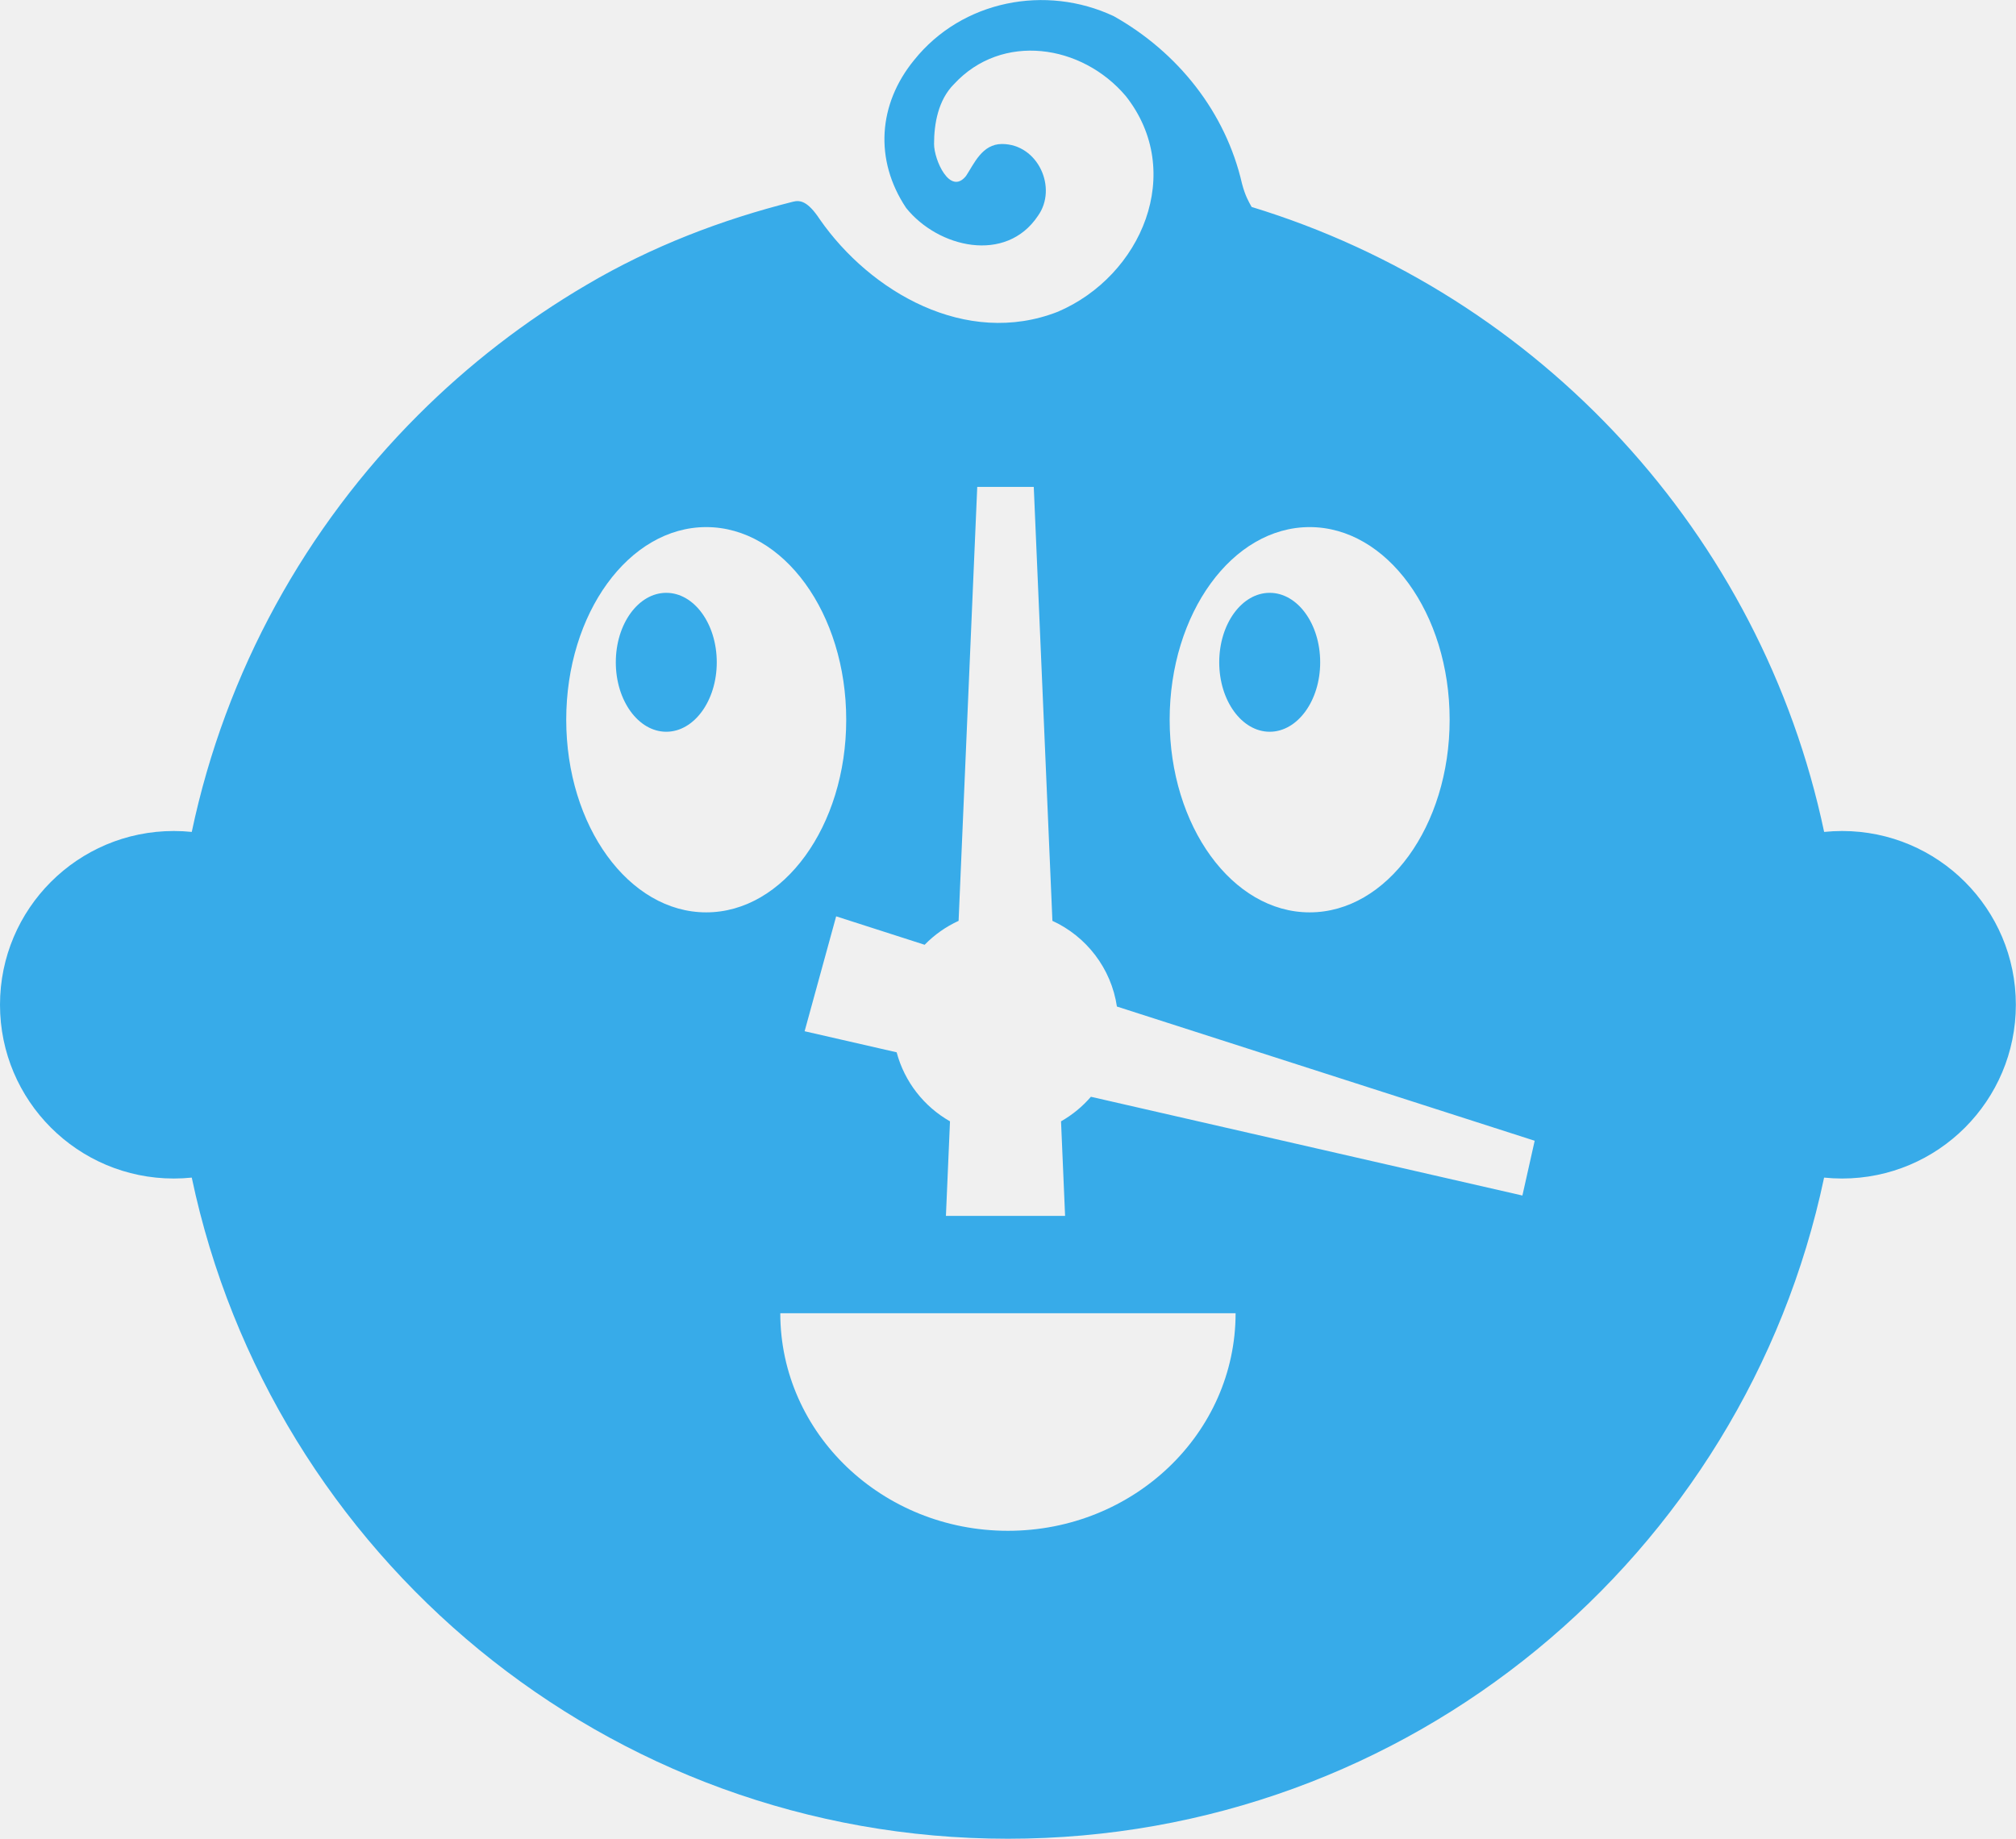
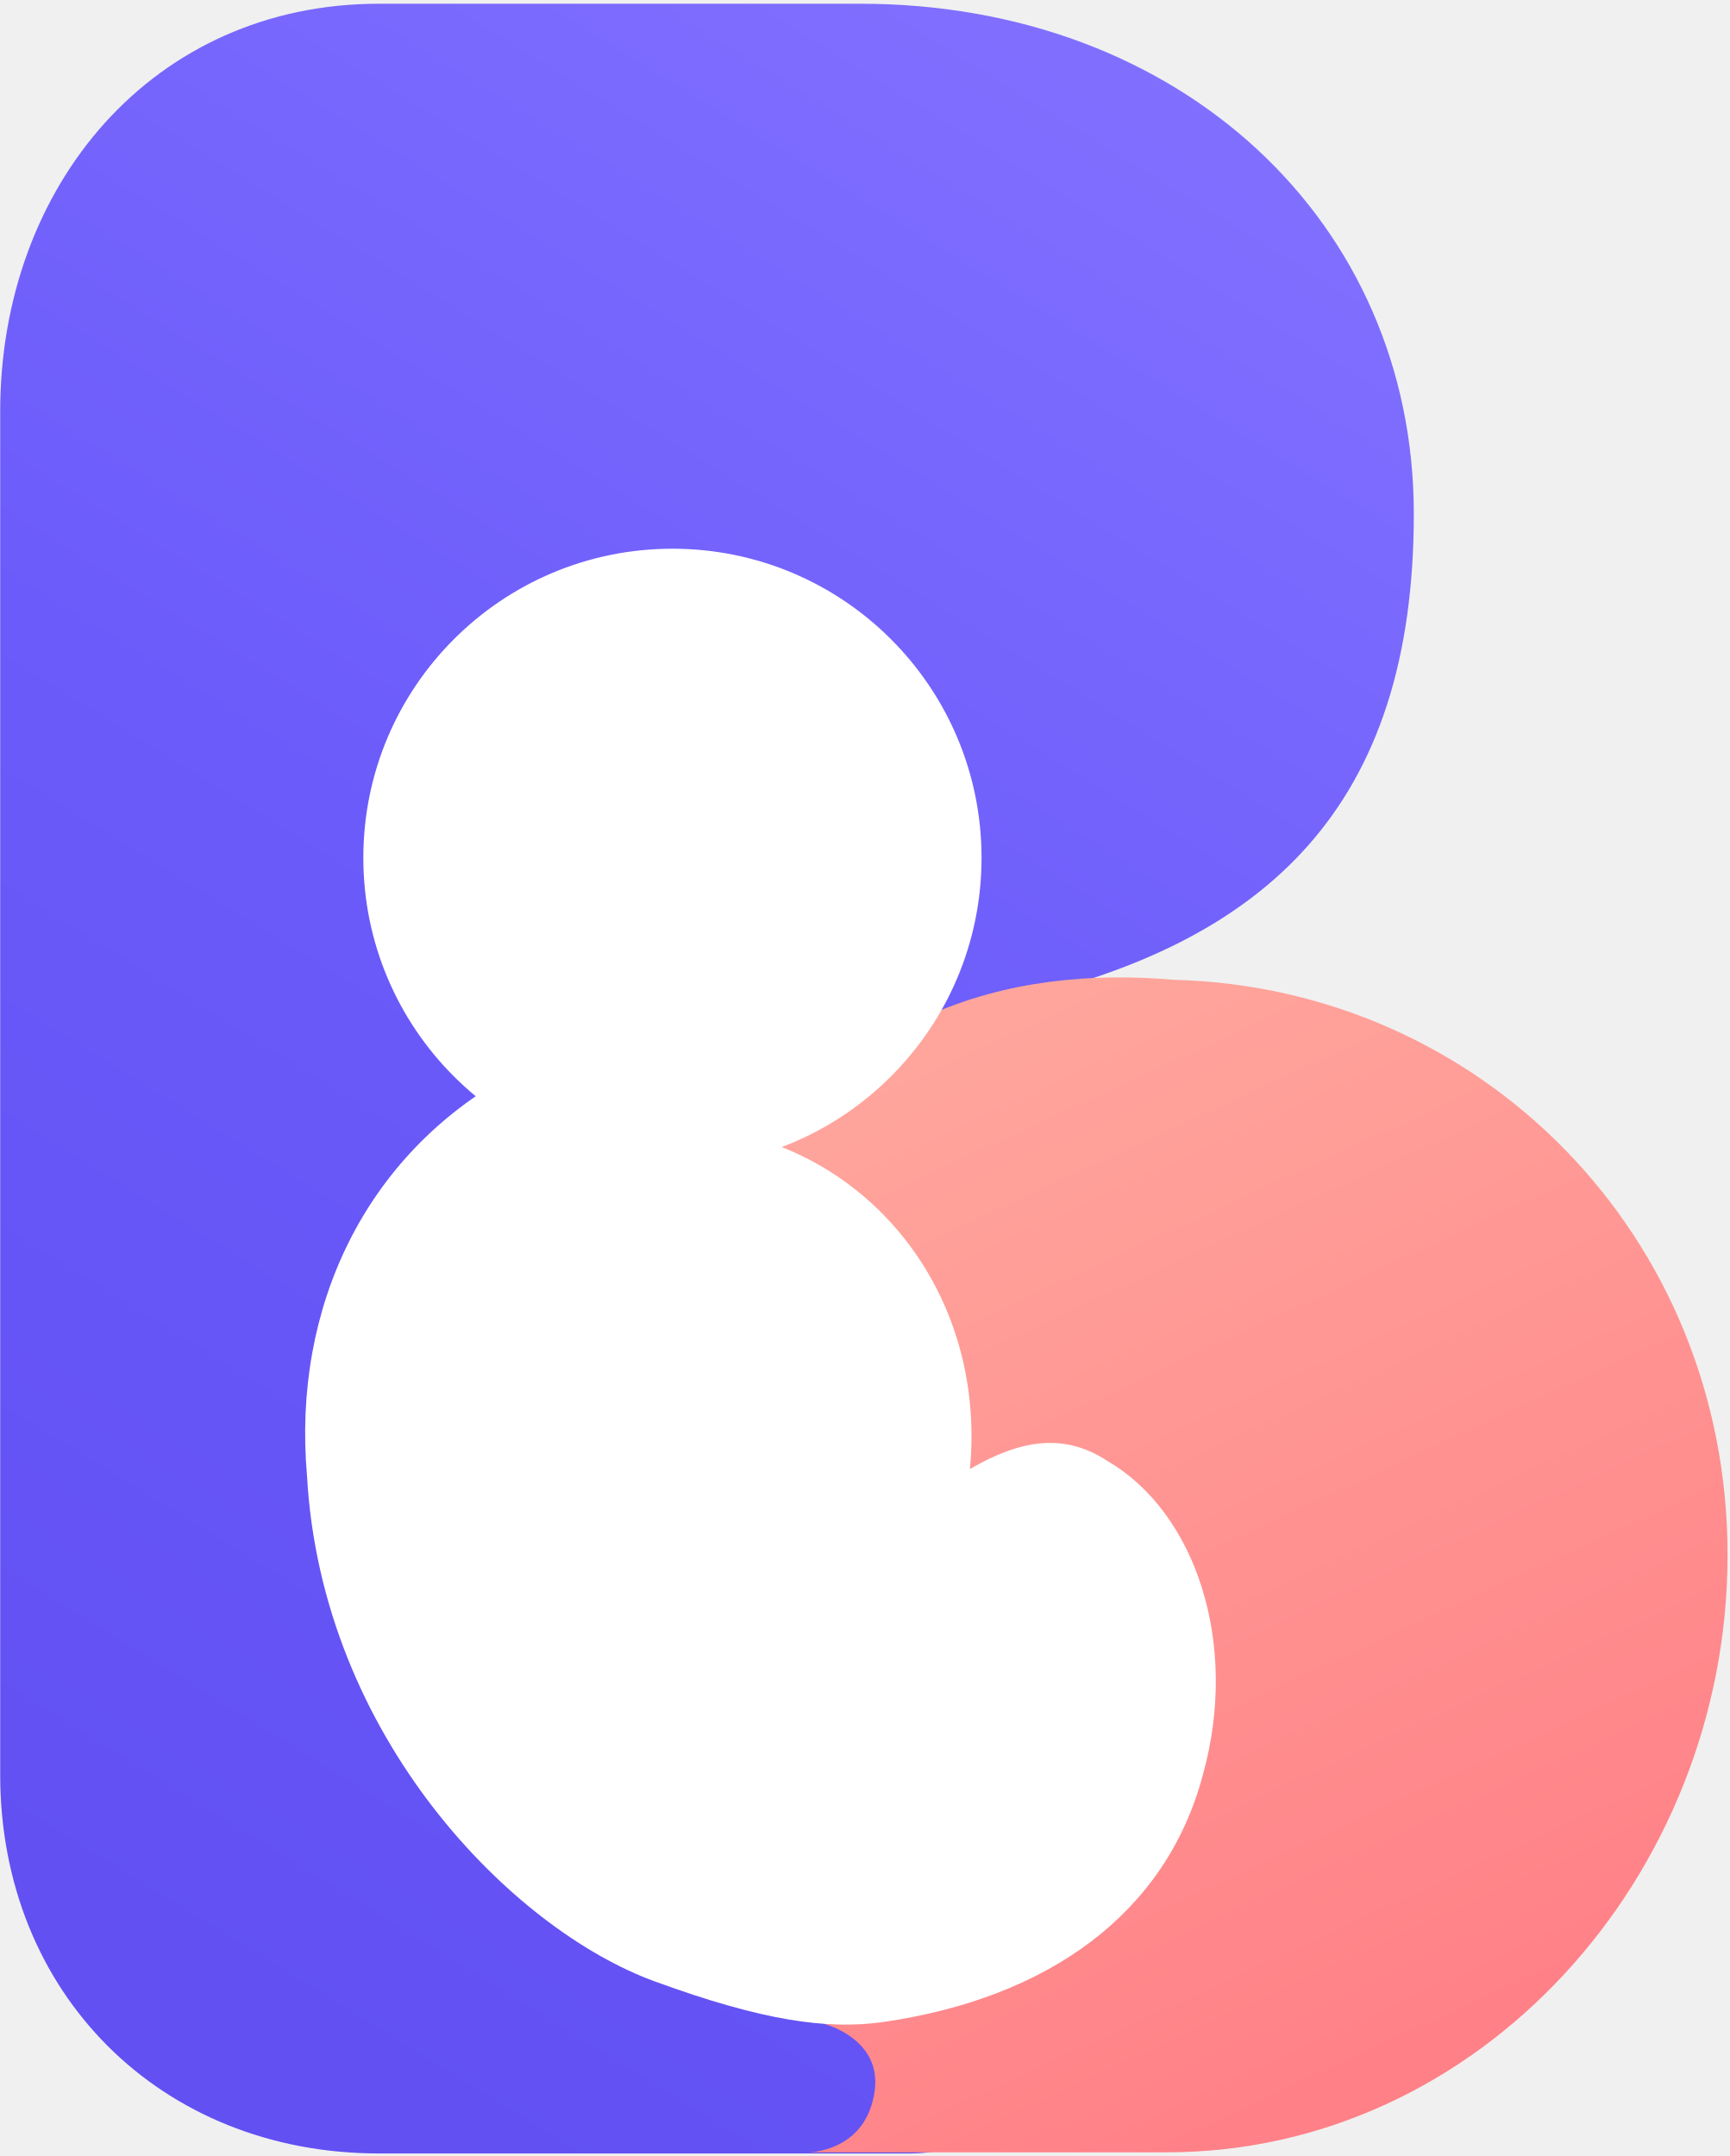
- <svg xmlns="http://www.w3.org/2000/svg" version="1.1" width="334.775" height="305.416">
-   <svg viewBox="0 0 334.8 305.416" width="334.775" height="305.416">
-     <g transform="matrix(1, 0, 0, 1, -910.945, -2957.187)">
-       <path d="M 1245.72 3124.074 C 1245.72 3140.012 1232.8 3152.937 1216.861 3152.937 C 1215.854 3152.937 1214.857 3152.885 1213.875 3152.784 C 1200.654 3215.512 1144.996 3262.603 1078.334 3262.603 C 1011.672 3262.603 956.014 3215.513 942.791 3152.784 C 941.81 3152.884 940.814 3152.937 939.805 3152.937 C 923.868 3152.937 910.945 3140.012 910.945 3124.074 C 910.945 3108.137 923.867 3095.211 939.805 3095.211 C 940.813 3095.211 941.81 3095.263 942.791 3095.364 C 948.427 3068.632 961.763 3044.738 980.381 3026.122 C 988.736 3017.763 998.155 3010.468 1008.416 3004.457 C 1019.223 2998.085 1030.811 2993.66 1042.643 2990.68 C 1043.827 2990.382 1045.088 2990.575 1047.084 2993.6 C 1055.451 3005.64 1071.373 3014.926 1086.63 3008.955 C 1100.56 3002.987 1107.857 2985.738 1097.906 2973.133 C 1090.61 2964.511 1077.344 2962.52 1069.383 2971.144 C 1066.729 2973.797 1066.065 2977.776 1066.065 2981.095 C 1066.065 2983.747 1068.72 2989.717 1071.374 2986.403 C 1072.7 2984.411 1074.027 2981.095 1077.345 2981.095 C 1083.315 2981.095 1086.631 2988.389 1083.315 2993.033 C 1078.007 3000.995 1066.73 2998.342 1061.422 2991.709 C 1056.116 2983.746 1056.778 2974.46 1062.749 2967.162 C 1070.71 2957.213 1084.64 2954.558 1095.917 2959.867 C 1106.531 2965.838 1114.491 2975.787 1117.216 2987.721 C 1117.751 2989.717 1118.289 2990.629 1118.805 2991.551 C 1166.616 3006.134 1203.452 3045.884 1213.882 3095.364 C 1214.862 3095.264 1215.856 3095.211 1216.862 3095.211 C 1232.802 3095.211 1245.722 3108.137 1245.72 3124.074 Z M 1128.44 3044.73 C 1115.6 3044.73 1105.191 3059.056 1105.191 3076.728 C 1105.191 3094.4 1115.6 3108.726 1128.44 3108.726 C 1141.28 3108.726 1151.689 3094.4 1151.689 3076.728 C 1151.689 3059.056 1141.28 3044.73 1128.44 3044.73 Z M 1096.433 3124.369 C 1095.485 3118.022 1091.363 3112.723 1085.721 3110.134 L 1082.624 3038.051 L 1073.237 3038.051 L 1070.141 3110.134 C 1068.02 3111.107 1066.111 3112.456 1064.502 3114.11 L 1049.807 3109.387 L 1044.569 3128.472 L 1059.852 3131.971 C 1061.16 3136.875 1064.394 3140.987 1068.711 3143.438 L 1068.036 3159.146 L 1087.826 3159.146 L 1087.152 3143.437 C 1089.033 3142.368 1090.709 3140.986 1092.113 3139.357 L 1163.773 3155.761 L 1165.812 3146.663 Z M 1028.229 3044.73 C 1015.389 3044.73 1004.98 3059.056 1004.98 3076.728 C 1004.98 3094.4 1015.389 3108.726 1028.229 3108.726 C 1041.069 3108.726 1051.478 3094.4 1051.478 3076.728 C 1051.478 3059.056 1041.069 3044.73 1028.229 3044.73 Z M 1078.335 3211.453 C 1099.214 3211.453 1116.142 3195.273 1116.142 3175.311 L 1040.529 3175.311 C 1040.528 3195.273 1057.454 3211.453 1078.335 3211.453 Z" />
-       <path d="M1029.979,3067.189c0,6.369-3.755,11.536-8.383,11.536c-4.631,0-8.383-5.167-8.383-11.536 c0-6.375,3.752-11.54,8.383-11.54C1026.225,3055.649,1029.979,3060.814,1029.979,3067.189z" />
-       <path d="M1130.19,3067.189c0,6.369-3.755,11.536-8.383,11.536c-4.631,0-8.383-5.167-8.383-11.536 c0-6.375,3.752-11.54,8.383-11.54C1126.436,3055.649,1130.19,3060.814,1130.19,3067.189z" />
-     </g>
-   </svg>
-   <style>
-     path {
-       fill: #37ABE9;
-     }
-     @media (prefers-color-scheme: dark) {
-       path {
-         fill: #FFFFFF;
-       }
-     }
-   </style>
+ <svg xmlns="http://www.w3.org/2000/svg" viewBox="318.50 358.00 107.50 134.00">
+   <g transform="matrix(0.36111 0 0 0.36111 305.0428 348.554)">
+     <defs>
+       <linearGradient id="linear-gradient" x1="48.7" y1="78" x2="241.8" y2="391.4" gradientTransform="translate(0 429.9) scale(1 -1)" gradientUnits="userSpaceOnUse">
+         <stop offset="0" stop-color="#6250f3" />
+         <stop offset=".5" stop-color="#6b5bfa" />
+         <stop offset="1" stop-color="#8170ff" />
+       </linearGradient>
+       <linearGradient id="linear-gradient-2" x1="197.2" y1="222.1" x2="281.2" y2="40.3" gradientTransform="translate(0 429.9) scale(1 -1)" gradientUnits="userSpaceOnUse">
+         <stop offset="0" stop-color="#ffa59c" />
+         <stop offset="1" stop-color="#ff7f86" />
+       </linearGradient>
+     </defs>
+     <path fill="url(#linear-gradient)" d="M102.6,26.8h82.7c55.2,0,95.3,37.6,95.3,87.8s-25.1,74-70.2,84l-37.6,11.3,10,150.5c12,3.3,26.9,10.7,26.9,18.1s-1.5,18.3-15.7,18.3h-91.5c-37.6,0-65.2-27.6-65.2-65.2V97c0-38.9,26.3-70.2,65.2-70.2Z" />
+     <path fill="url(#linear-gradient-2)" d="M196.7,201.1c13.8-6.3,28.8-7.5,42.6-6.3,52.7,1.3,95.3,43.9,95.3,99s-42.6,102.8-96.5,102.8h-61.7s9.9,0,11.4-10.5c1.3-9.1-8.7-11.6-8.7-11.6l-28.8-135.9,46.4-37.6Z" />
+     <path fill="#fff" d="M125.2,211.1c-25.1,13.8-37.6,40.1-35.1,69,2.5,45.1,35.4,78.2,59.9,87.1,18.6,6.8,29.6,8.3,39.1,7,28.7-4.1,48.9-18.8,55.2-42.6,6.3-22.6-1.3-45.1-16.3-53.9-7.5-5-15-3.8-23.8,1.3,2.5-26.3-12.5-48.9-35.1-56.4-15-5-30.1-11.3-43.9-11.3Z" />
+     <circle fill="#fff" cx="153" cy="173.8" r="53.2" />
+   </g>
</svg>
